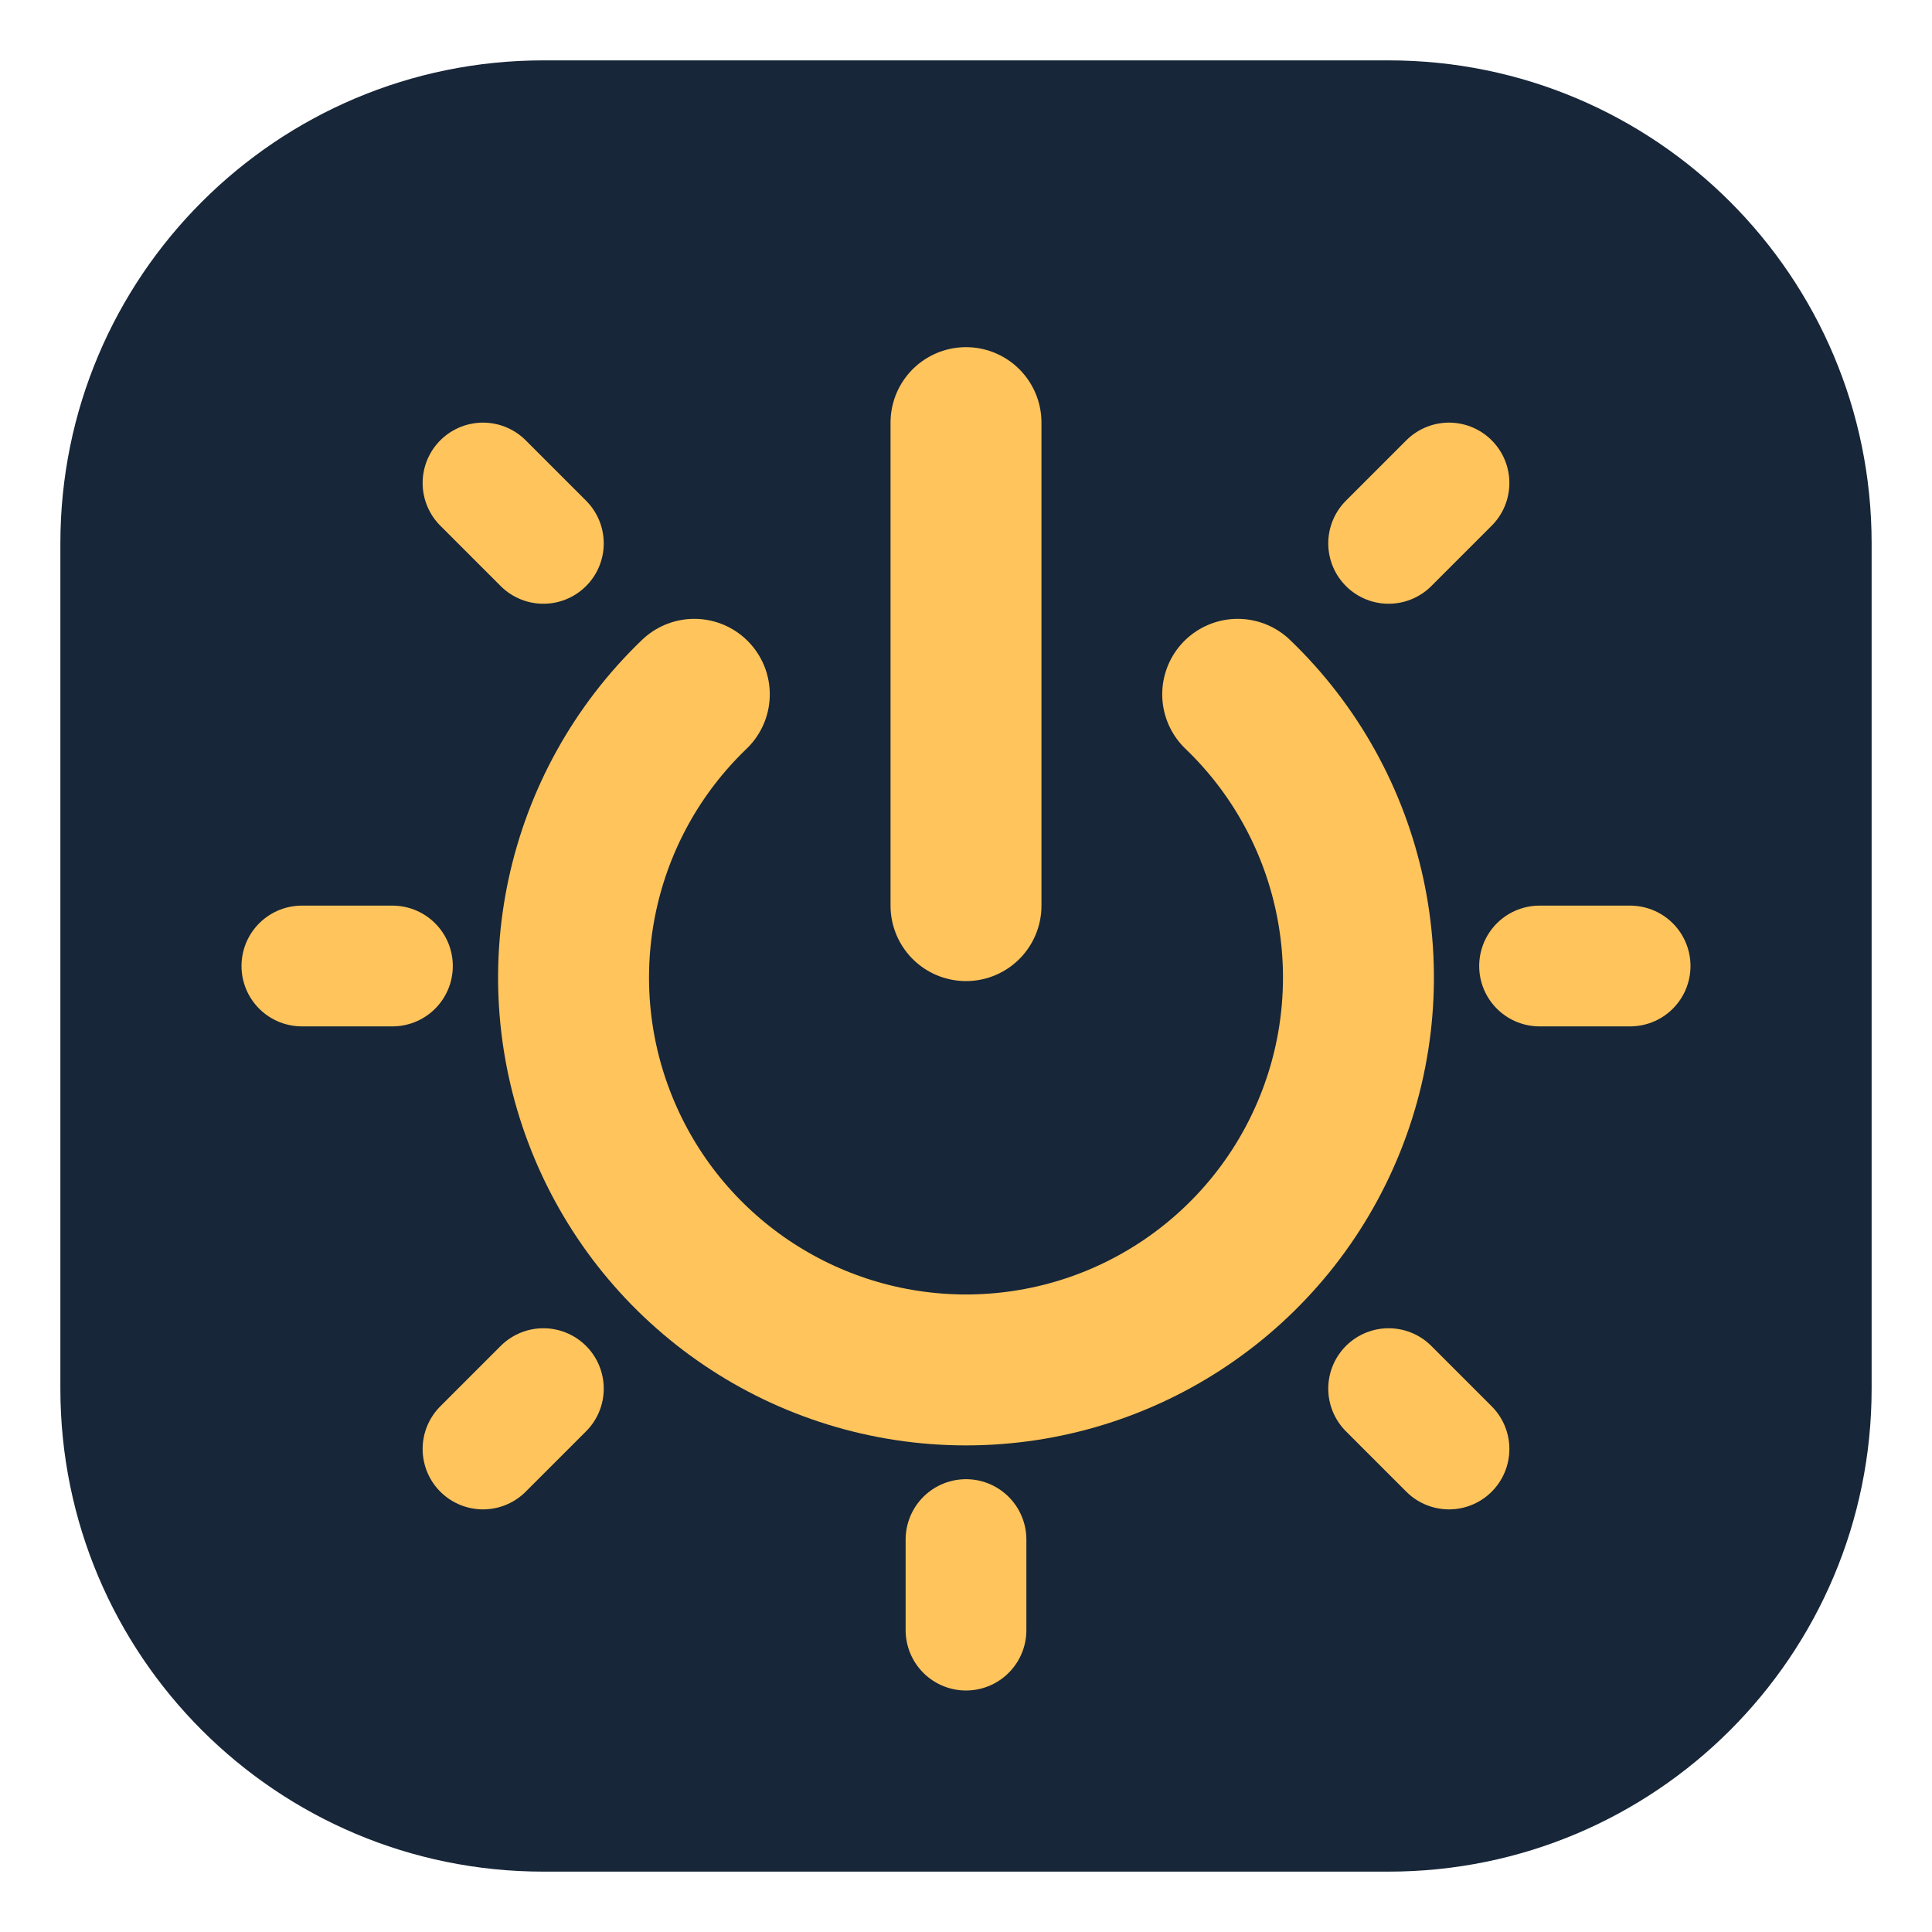
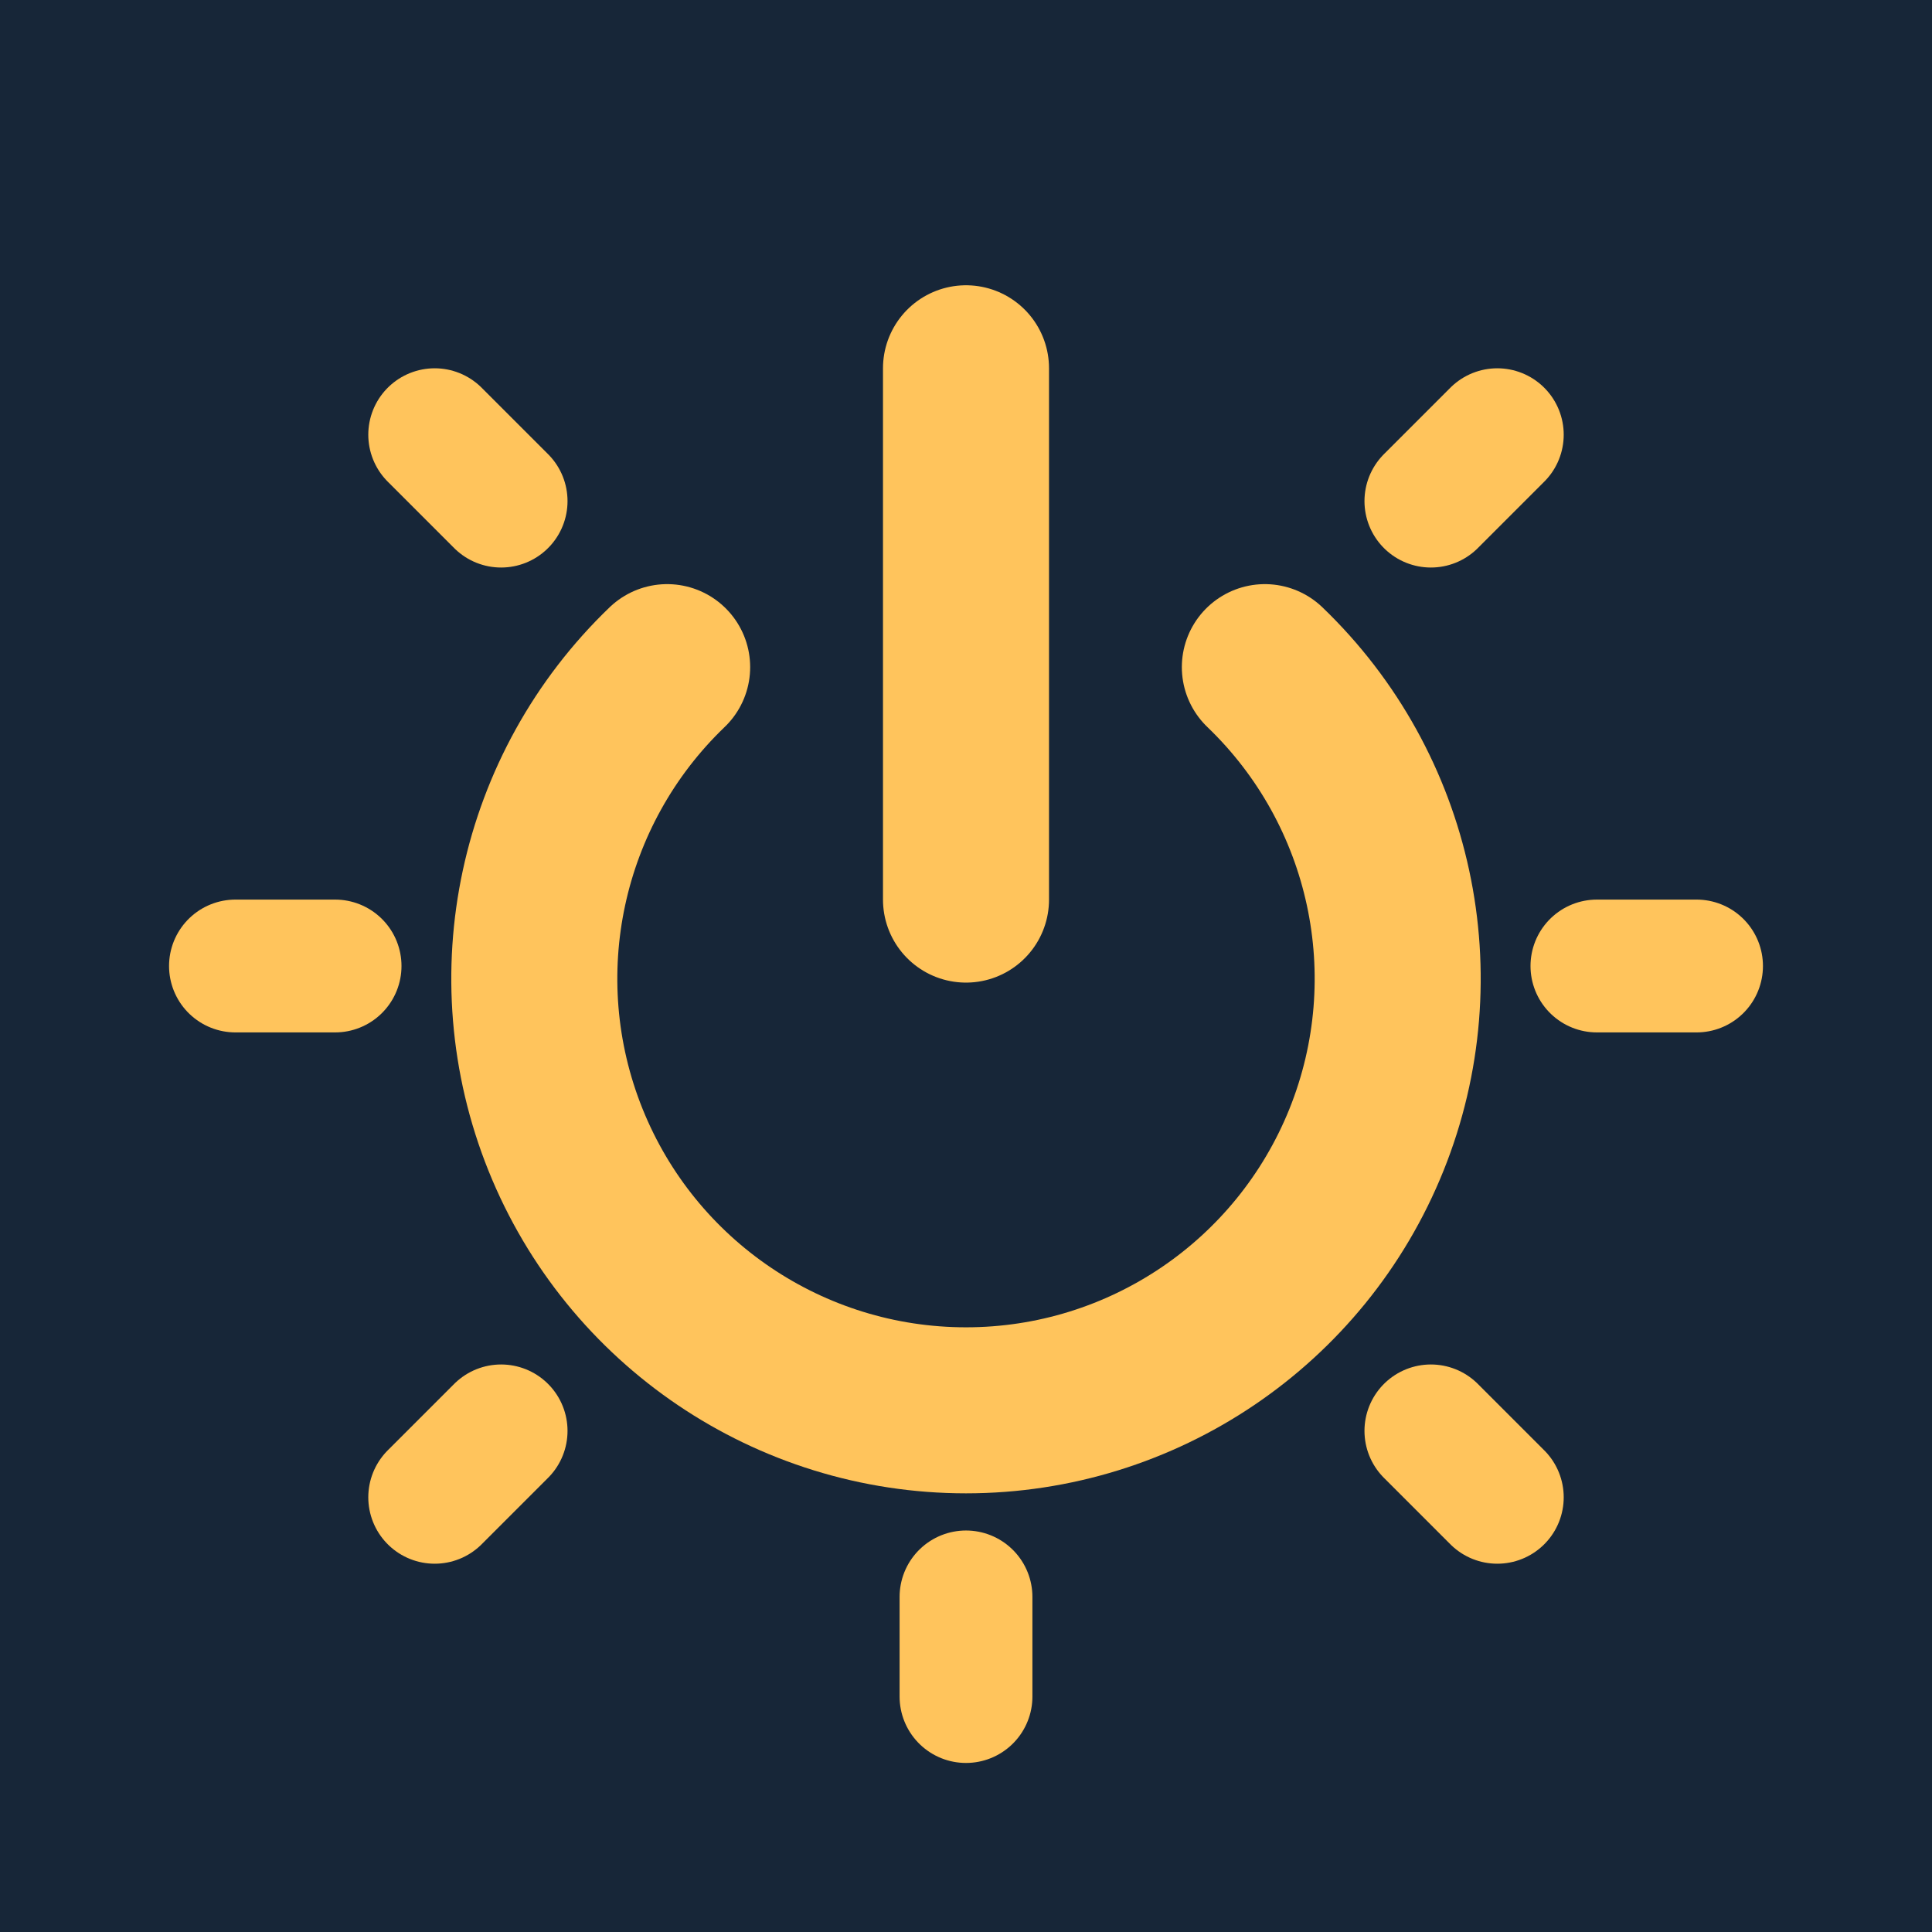
<svg xmlns="http://www.w3.org/2000/svg" width="128" height="128" viewBox="0 0 64 64" role="img" aria-labelledby="title desc">
-   <rect x="2" y="2" width="60" height="60" rx="16" fill="#172638" />
-   <g fill="none" stroke="#ffc45c" stroke-linecap="round">
+   <rect width="64" height="64" fill="#172638" />
+   <g transform="translate(32 32) scale(1.1) translate(-32 -32)" fill="none" stroke="#ffc45c" stroke-linecap="round">
    <path d="M23 23a13 13 0 1 0 18 0M32 14v16" stroke-width="5" />
    <path d="M10 32h3m38 0h3M32 51v3M16 16l2 2m28 28 2 2M16 48l2-2m28-28 2-2" stroke-width="4" />
  </g>
</svg>
